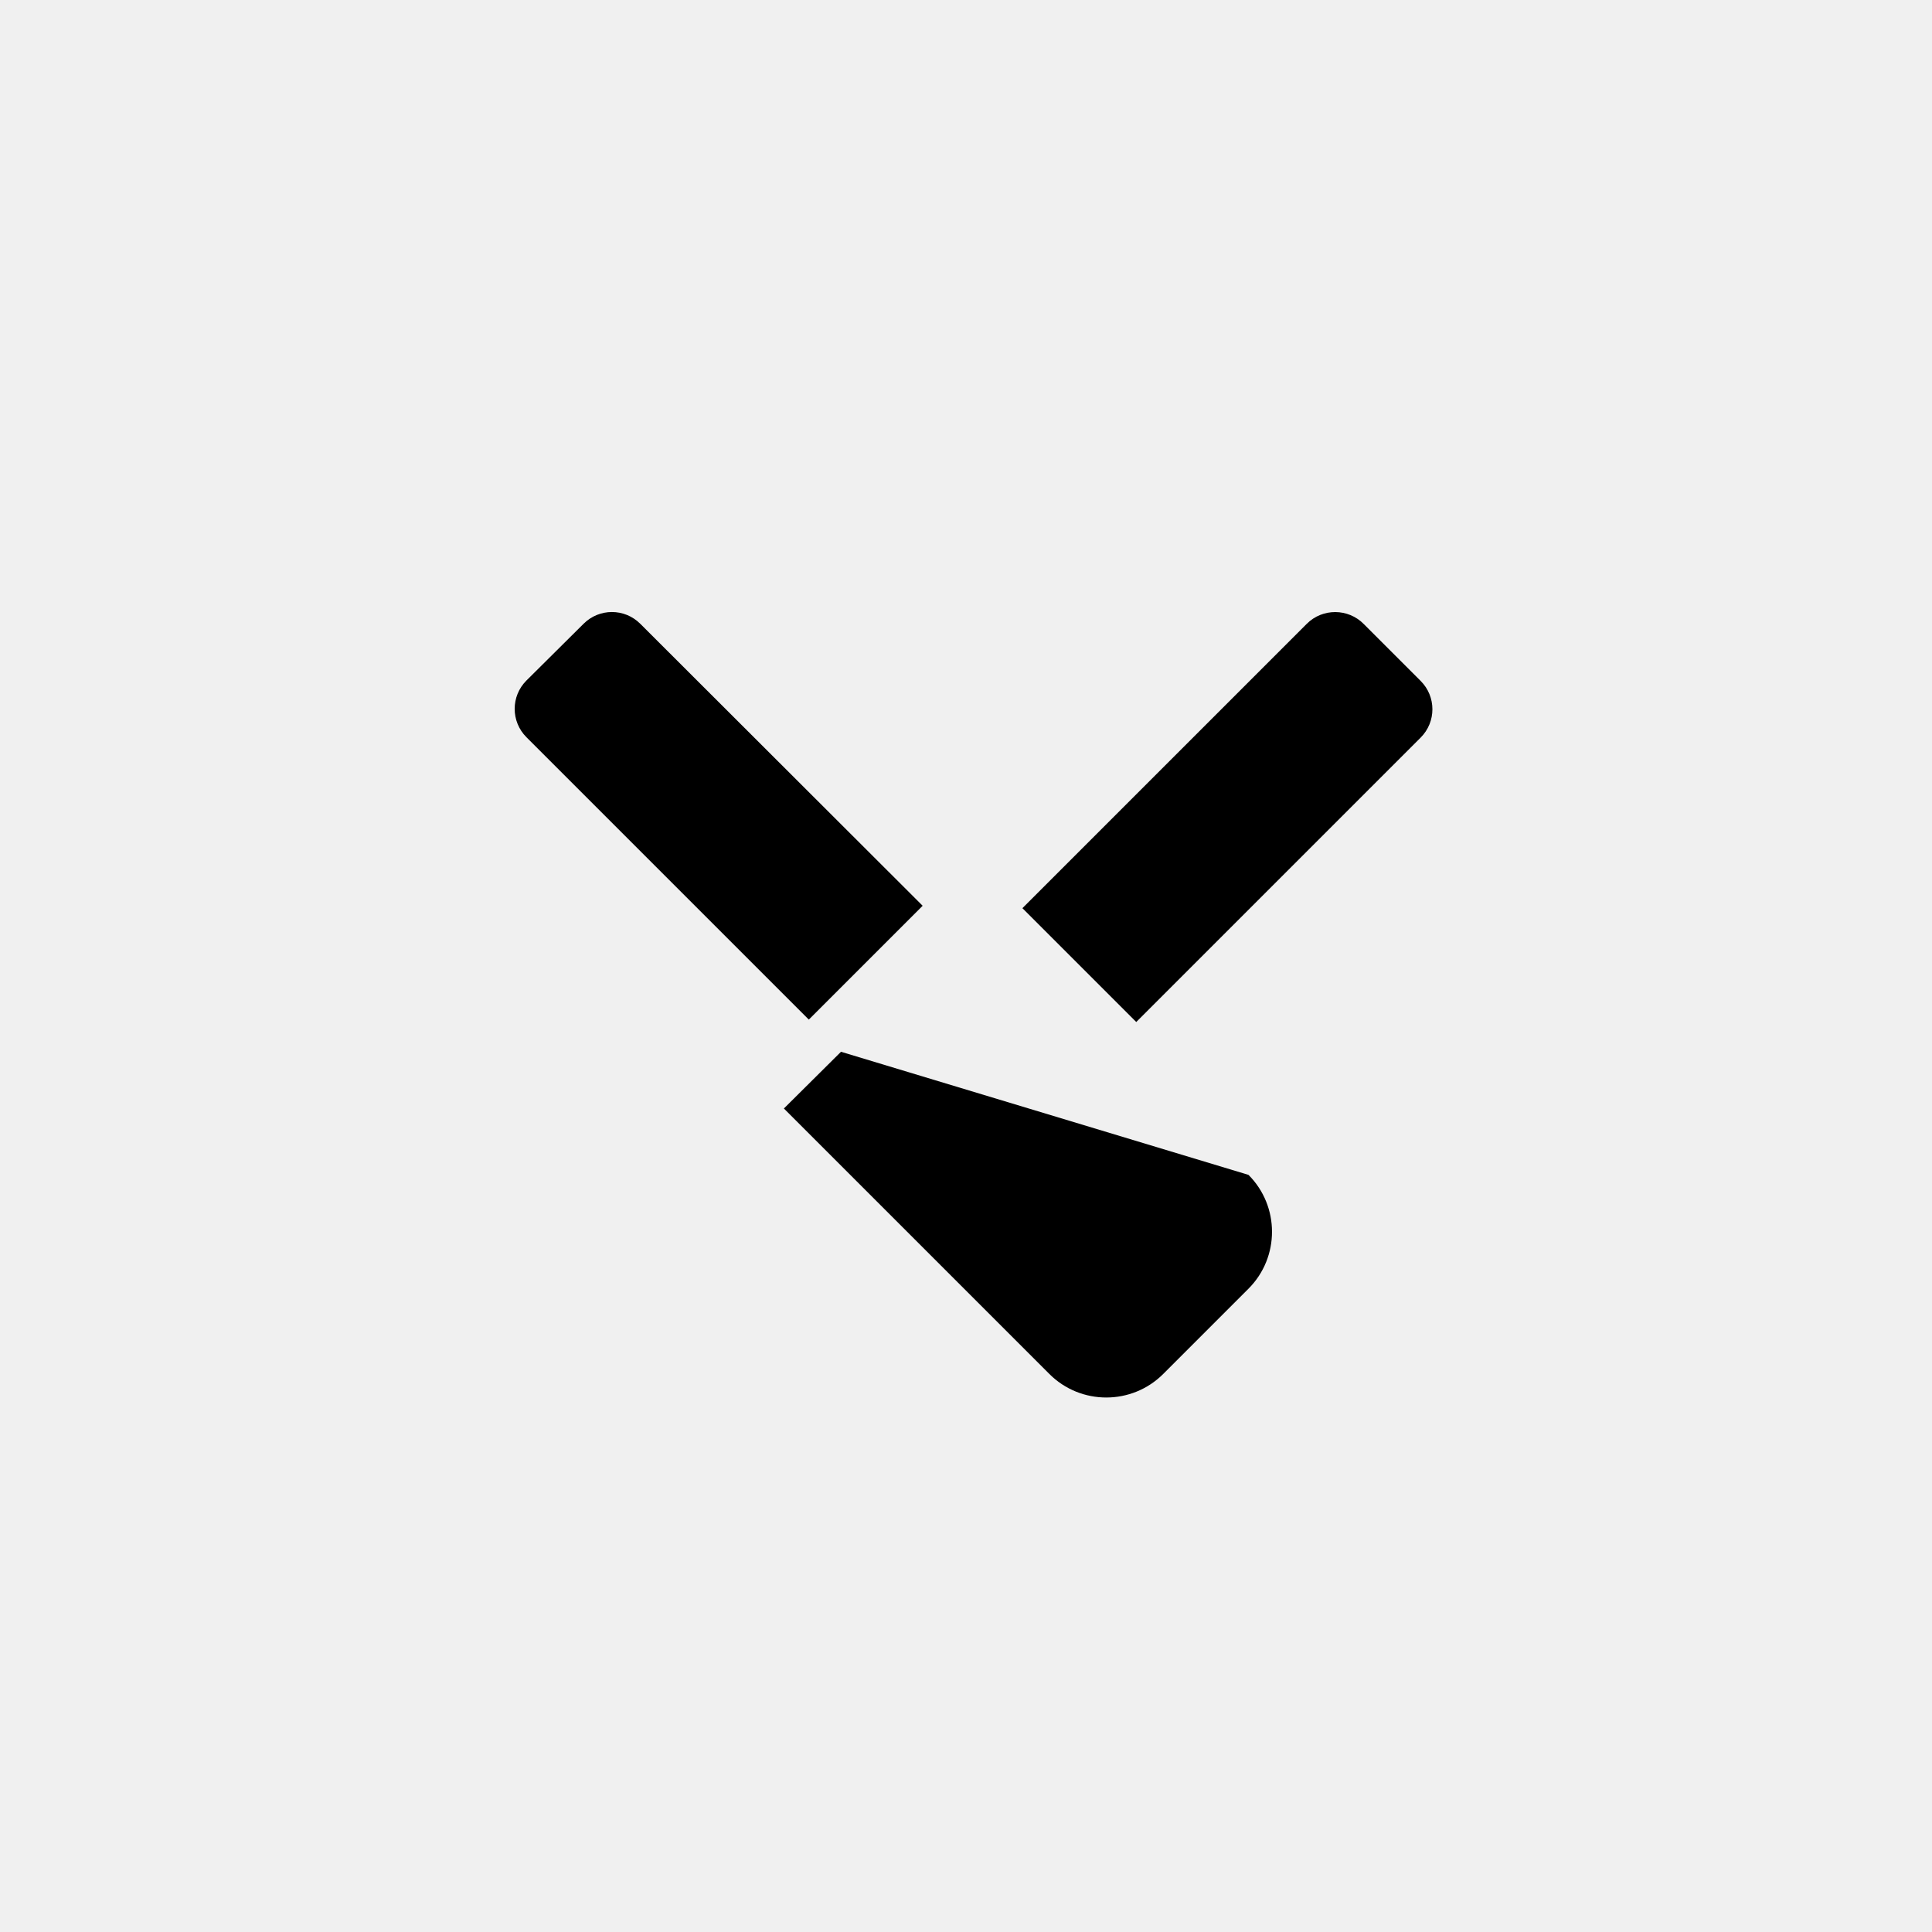
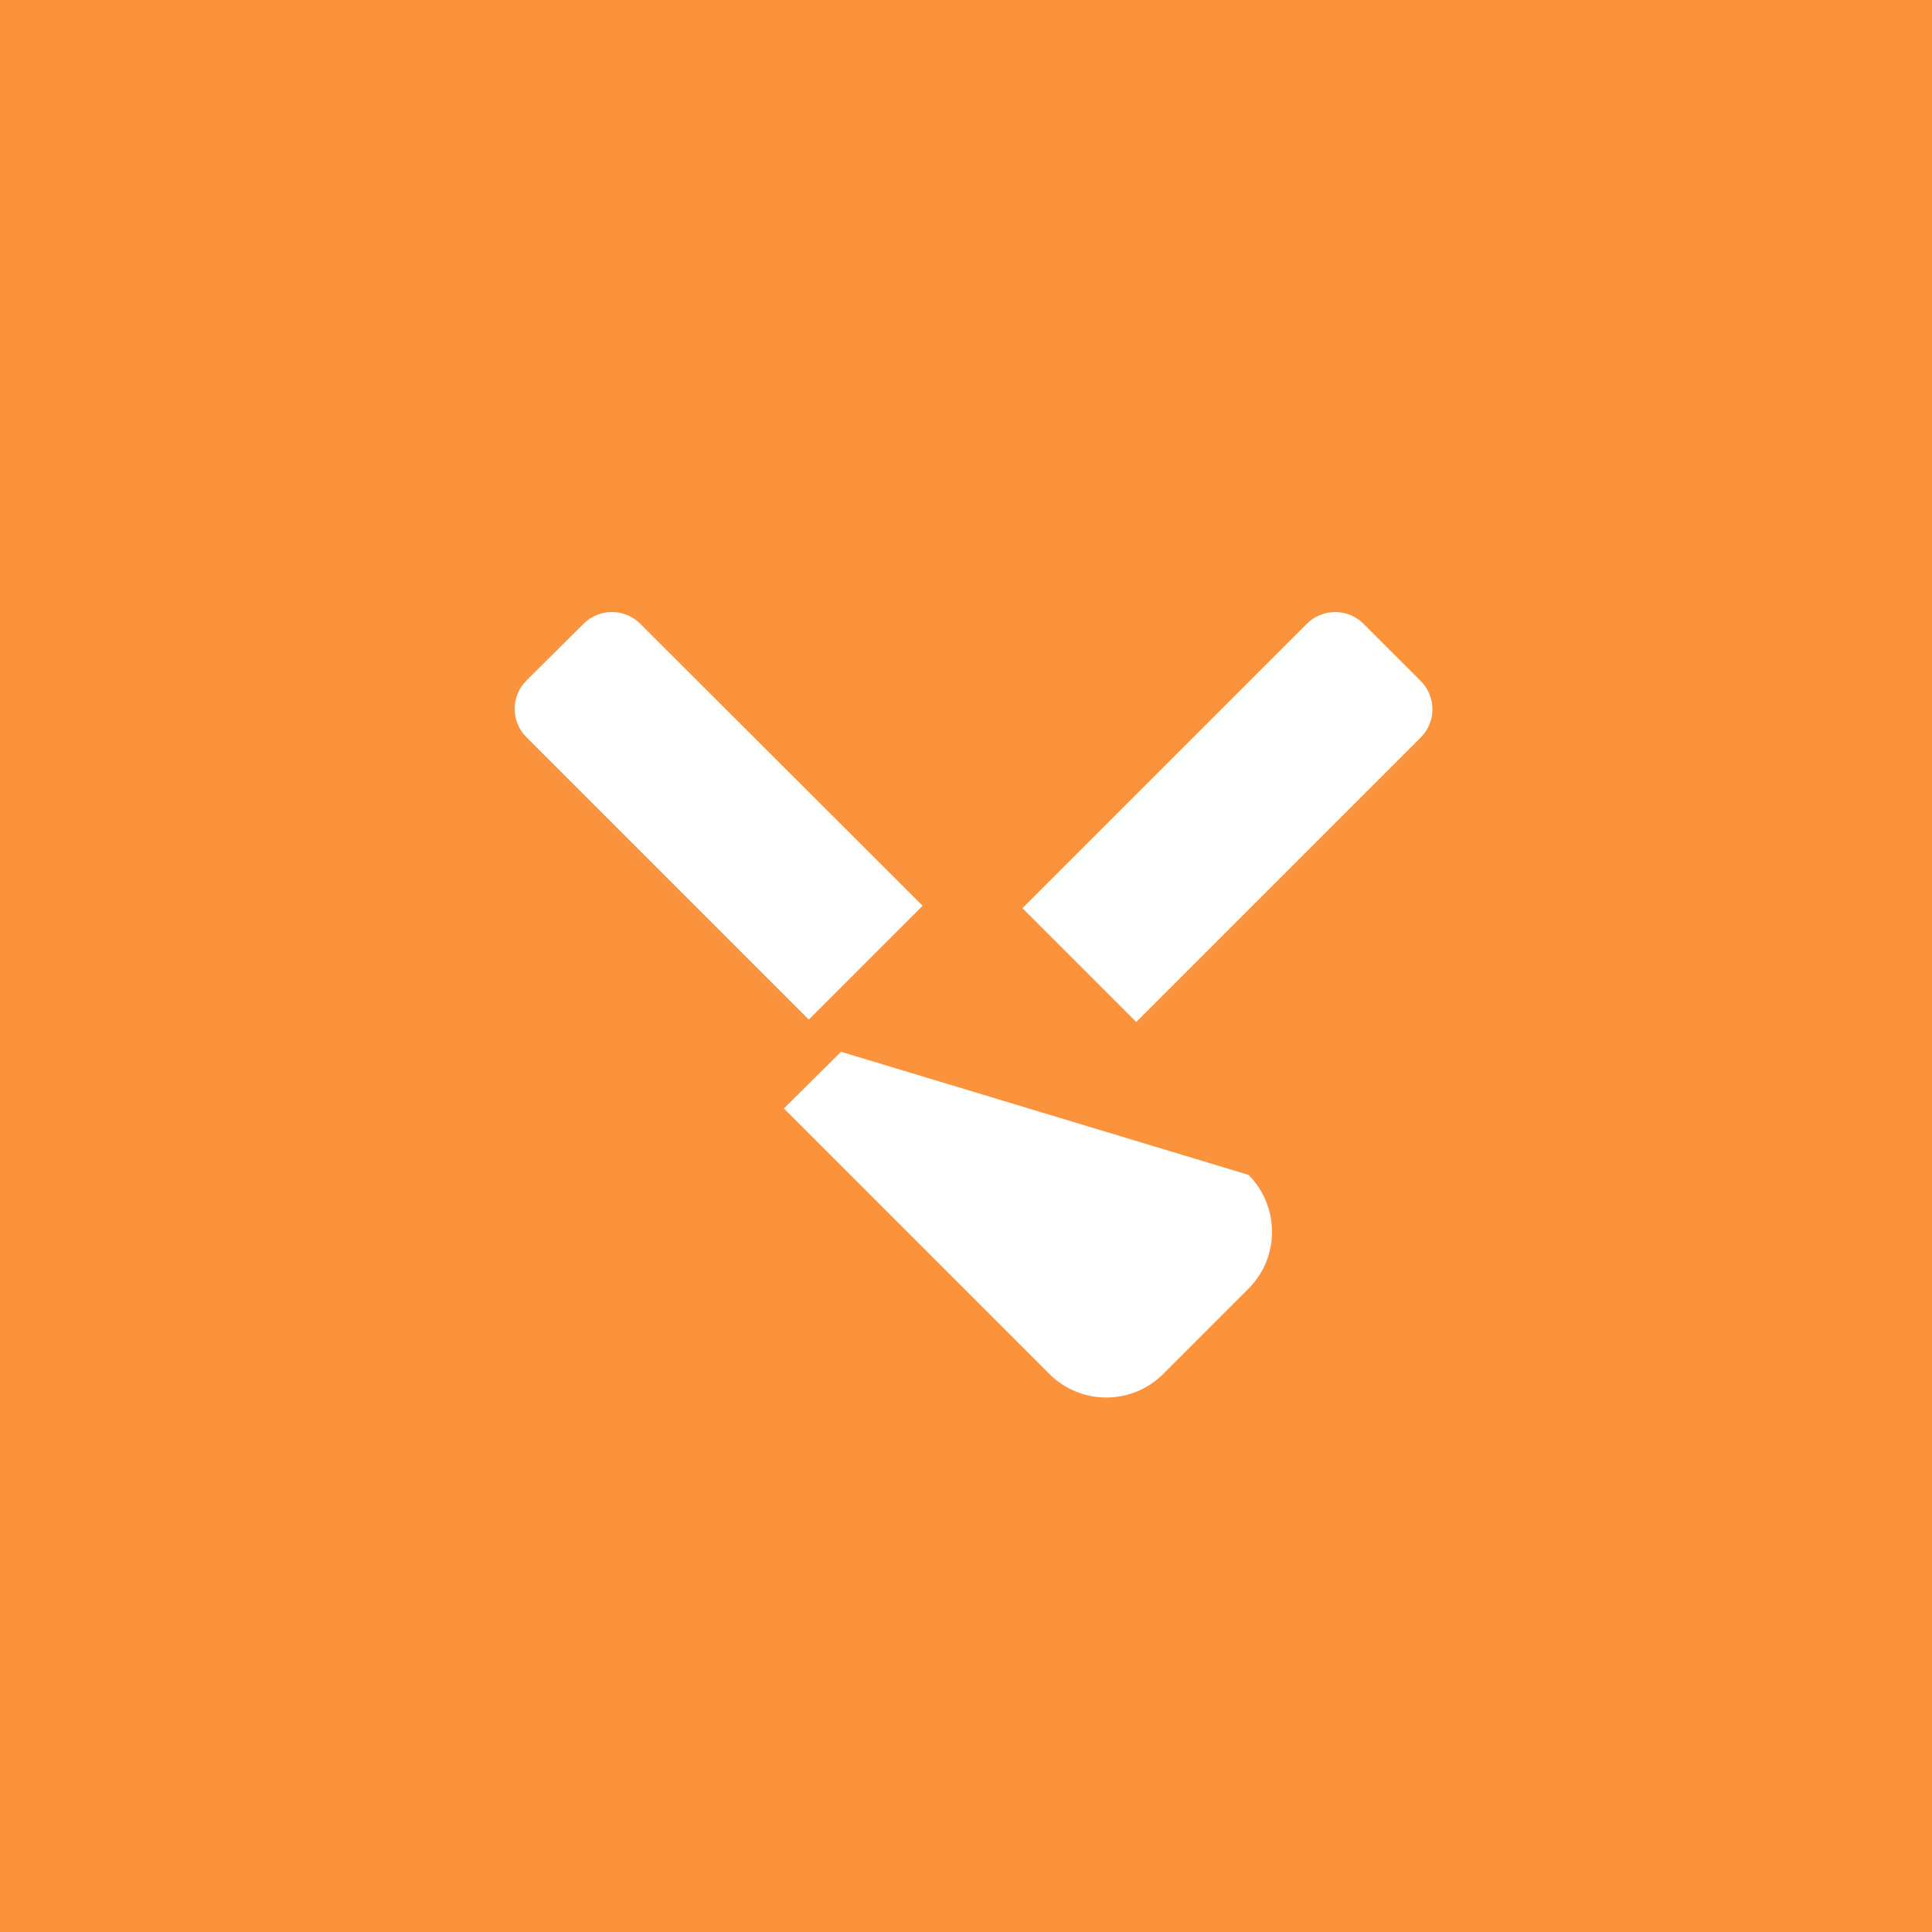
<svg xmlns="http://www.w3.org/2000/svg" width="512" height="512" viewBox="0 0 512 512">
-   <path fill="#000000" transform="translate(128, 128) scale(10.66)" d="M8.1 13.34l2.83-2.83L3.91 3.5c-0.39-0.39-1.02-0.39-1.41 0L1.08 4.91c-0.39 0.39-0.39 1.02 0 1.41L8.1 13.34z M20.48 3.5 l-7.07 7.07l2.83 2.83l7.07-7.07c0.39-0.39 0.39-1.02 0-1.41l-1.41-1.41C21.51 3.11 20.87 3.11 20.48 3.5z M8.9 14.14L7.48 15.55 l6.6 6.6c0.78 0.78 2.05 0.78 2.83 0l2.12-2.12c0.78-0.78 0.78-2.05 0-2.83L8.9 14.14z" />
+   <rect width="512" height="512" fill="#fb923c" />
+   <path fill="#FFFFFF" transform="translate(128, 128) scale(10.66)" d="M8.1 13.34l2.83-2.83L3.91 3.5c-0.39-0.39-1.02-0.39-1.41 0L1.08 4.91c-0.39 0.39-0.39 1.02 0 1.41L8.1 13.34z M20.48 3.5 l-7.07 7.07l2.83 2.83l7.07-7.07c0.39-0.39 0.39-1.02 0-1.41l-1.41-1.41C21.51 3.11 20.87 3.11 20.48 3.5z M8.9 14.14L7.48 15.55 l6.6 6.6c0.78 0.78 2.05 0.78 2.83 0l2.12-2.12c0.78-0.78 0.78-2.05 0-2.83L8.9 14.14z" />
</svg>
